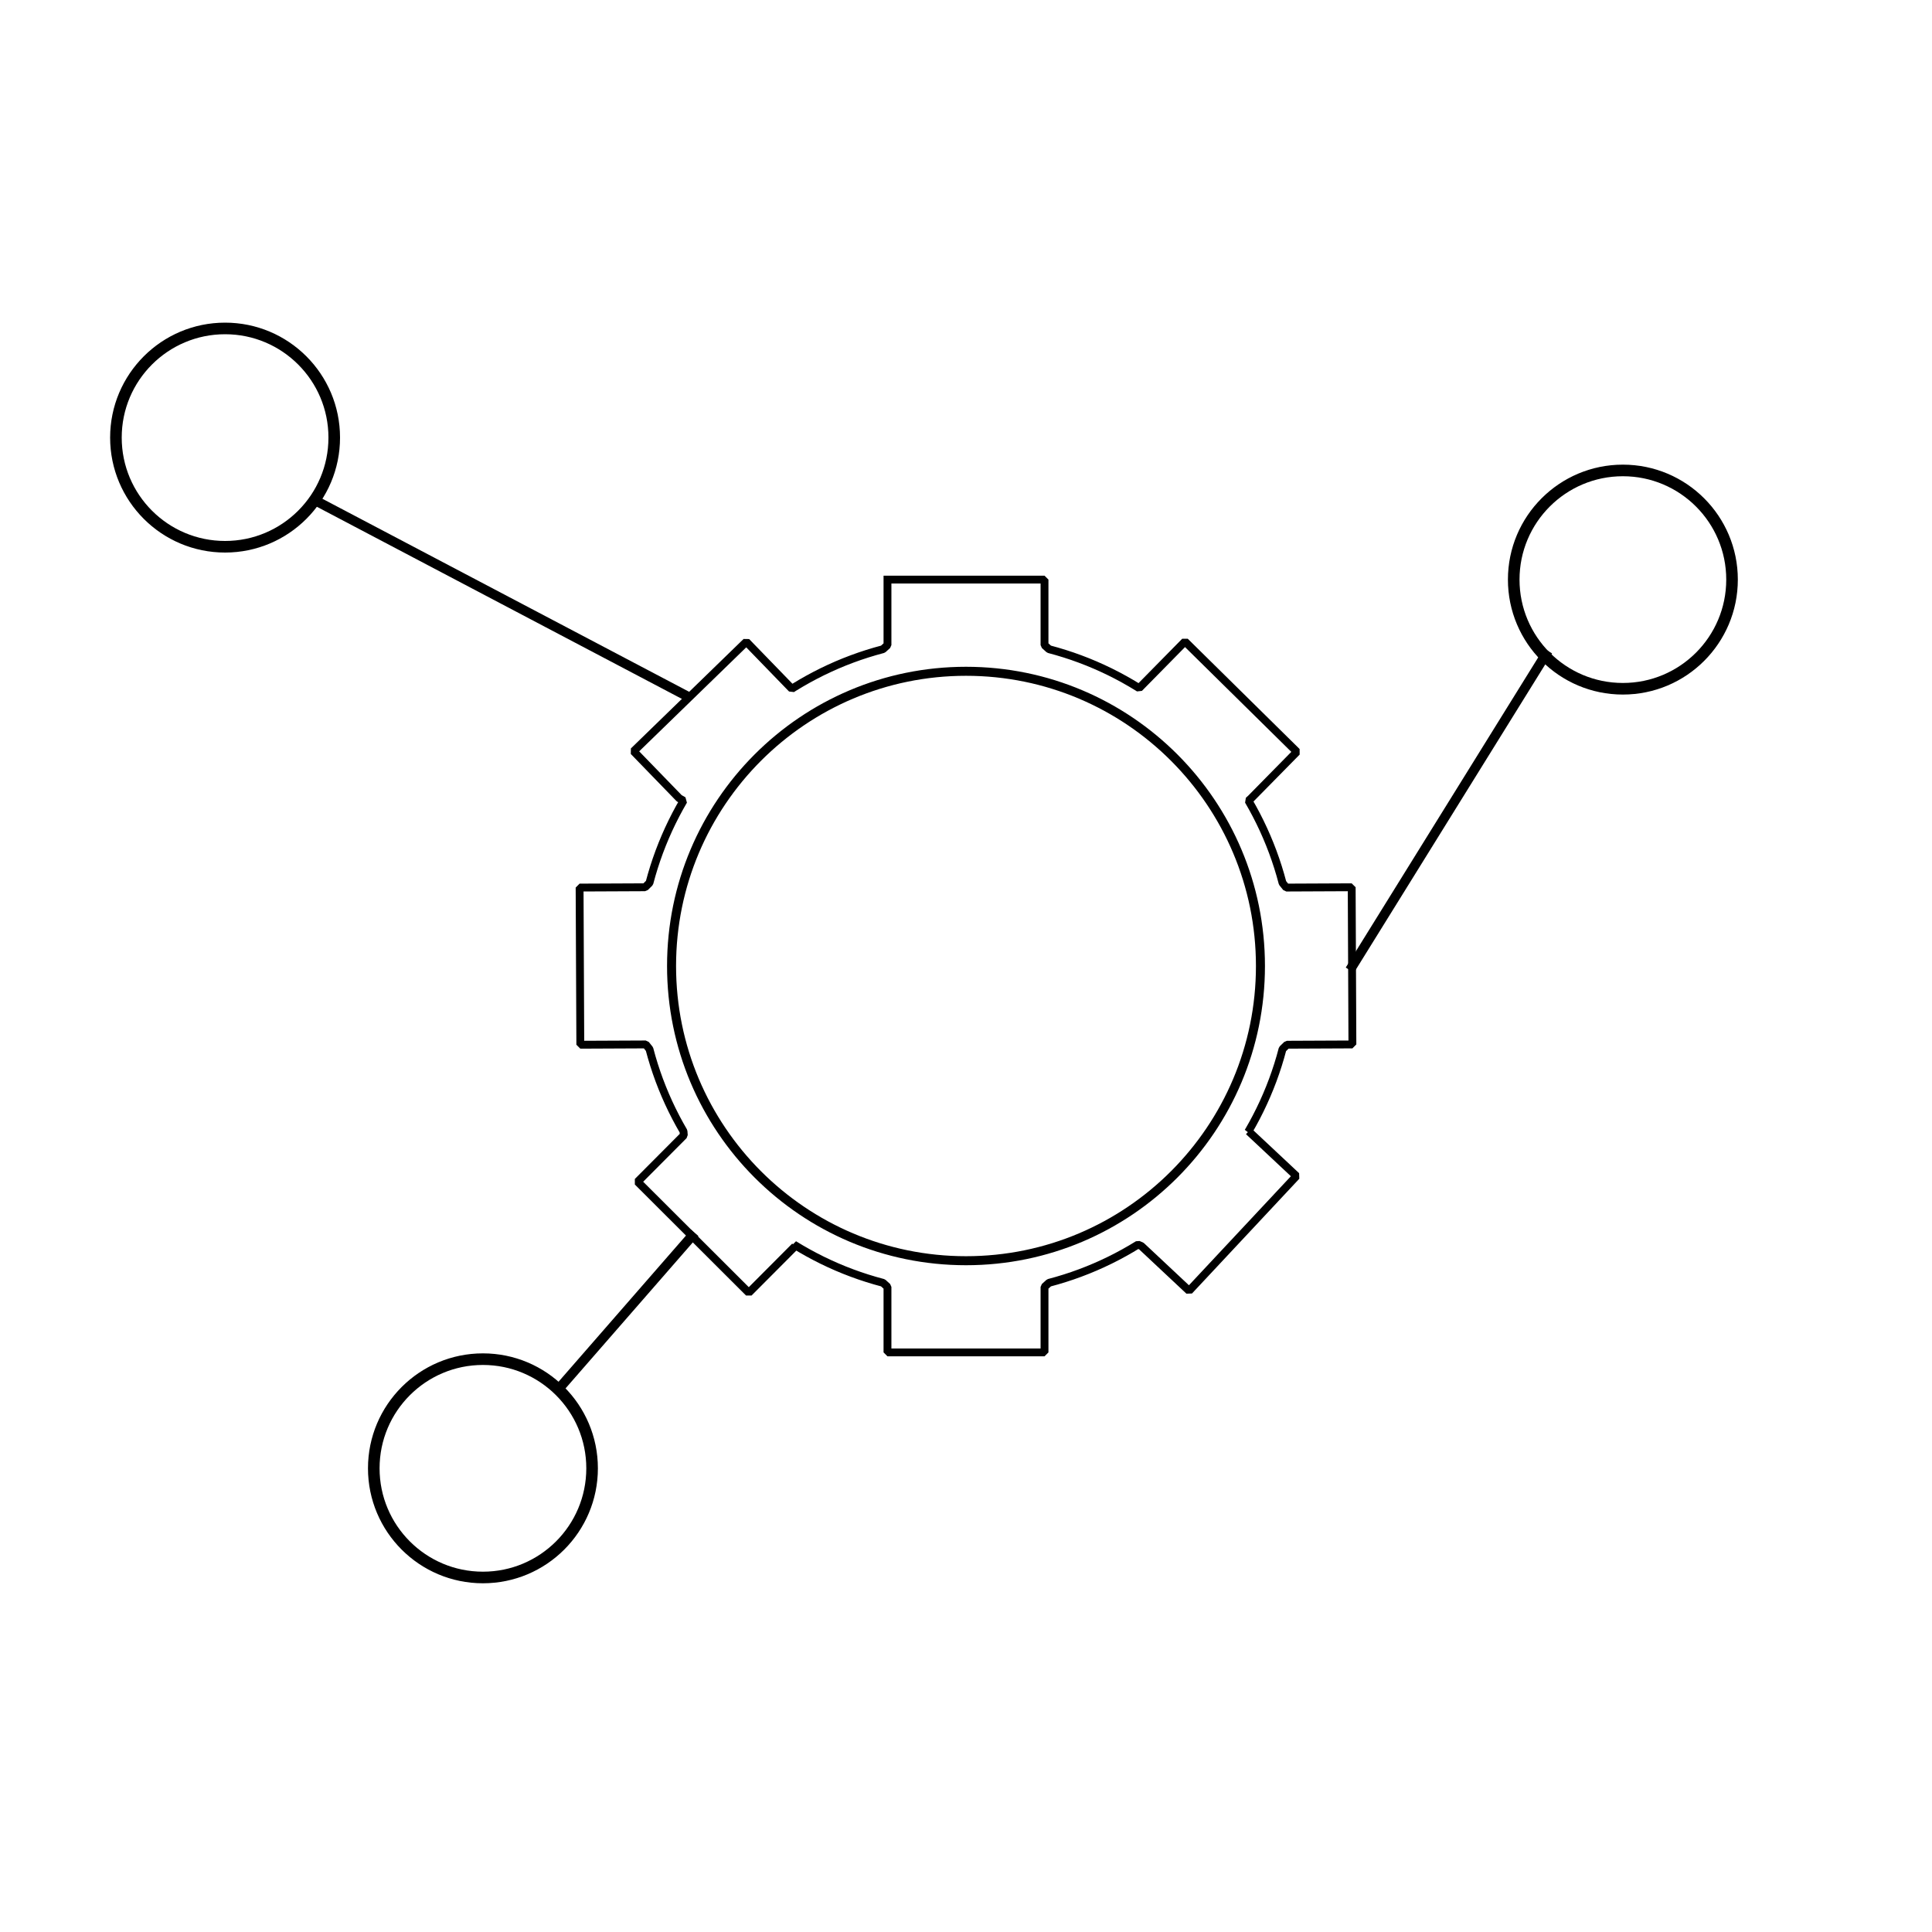
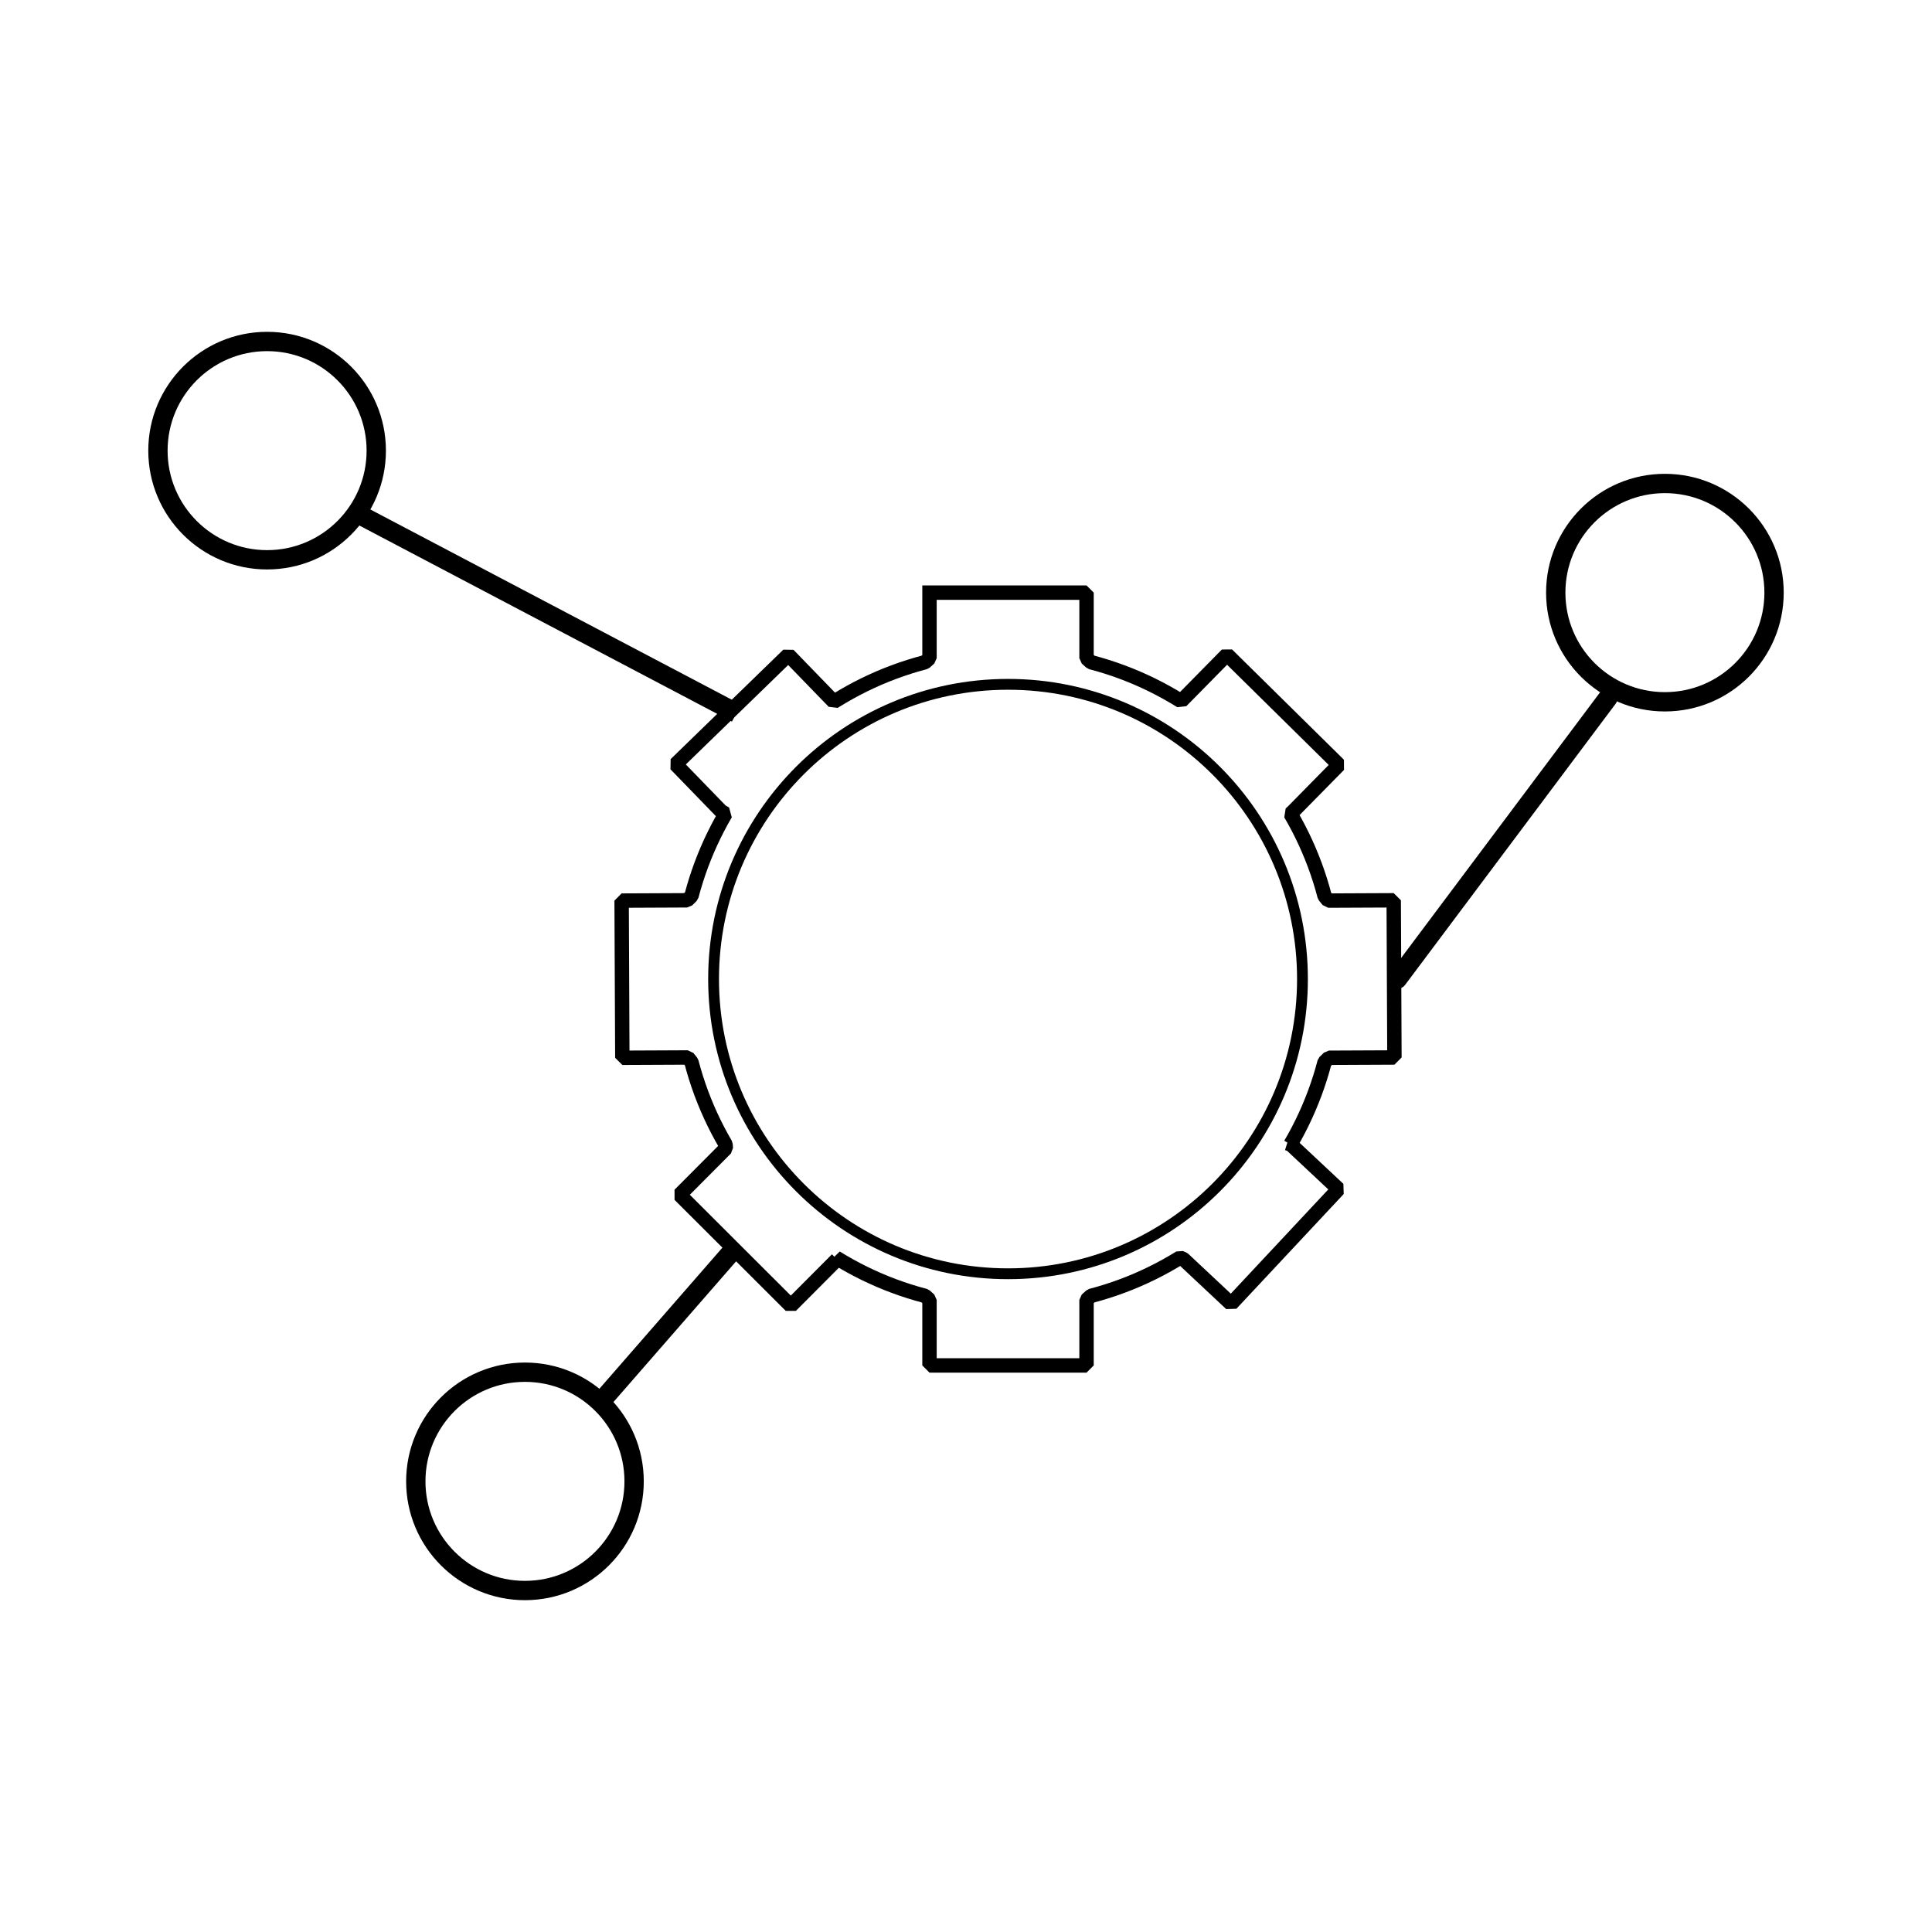
<svg xmlns="http://www.w3.org/2000/svg" width="120pt" height="120pt" viewBox="0 0 120 120">
  <defs />
-   <g id="group0" transform="matrix(0.6773468 0 0 0.6779661 36 36)" fill="none">
-     <path id="shape0" fill="none" stroke="#000000" stroke-width="0.72" stroke-linecap="square" stroke-linejoin="bevel" d="M28.232 0L42.632 0L42.632 6L43.044 6.374L43.769 6.574L44.487 6.791L45.198 7.025L45.9 7.277L46.595 7.545L47.28 7.83L47.958 8.132L48.626 8.449L49.285 8.783L49.934 9.132L50.574 9.496L51.204 9.875L51.308 9.942L55.513 5.673L65.772 15.778L61.562 20.053L61.337 20.258L61.701 20.898L62.05 21.548L62.383 22.207L62.701 22.875L63.002 23.552L63.287 24.238L63.556 24.932L63.807 25.634L64.042 26.345L64.259 27.063L64.458 27.788L64.8 28.214L70.8 28.187L70.865 42.586L64.865 42.613L64.458 43.011L64.259 43.737L64.042 44.455L63.807 45.166L63.556 45.868L63.287 46.562L63.002 47.248L62.701 47.925L62.383 48.593L62.05 49.252L61.701 49.902L61.337 50.542L61.303 50.597L61.353 50.544L65.733 54.644L55.892 65.157L51.512 61.056L51.204 60.925L50.574 61.304L49.934 61.668L49.285 62.017L48.626 62.351L47.958 62.668L47.28 62.97L46.595 63.255L45.9 63.523L45.198 63.775L44.487 64.009L43.769 64.226L43.044 64.426L42.632 64.8L42.632 70.8L28.232 70.8L28.232 64.8L27.821 64.426L27.095 64.226L26.377 64.009L25.667 63.775L24.964 63.523L24.27 63.255L23.584 62.97L22.907 62.668L22.239 62.351L21.58 62.017L20.931 61.668L20.291 61.304L19.661 60.925L19.753 61.084L15.516 65.333L5.32 55.165L9.556 50.916L9.528 50.542L9.164 49.902L8.815 49.252L8.482 48.593L8.164 47.925L7.863 47.248L7.578 46.562L7.309 45.868L7.058 45.166L6.823 44.455L6.606 43.737L6.406 43.011L6.065 42.586L0.065 42.613L0 28.214L6 28.187L6.406 27.788L6.606 27.063L6.823 26.345L7.058 25.634L7.309 24.932L7.578 24.238L7.863 23.552L8.164 22.875L8.482 22.207L8.815 21.548L9.164 20.898L9.528 20.258L9.133 20.032L4.954 15.726L15.288 5.697L19.464 10.001L19.661 9.875L20.291 9.496L20.931 9.132L21.58 8.783L22.239 8.449L22.907 8.132L23.584 7.83L24.27 7.545L24.964 7.277L25.667 7.025L26.377 6.791L27.095 6.574L27.821 6.374L28.232 6L28.232 0" />
-     <circle id="shape0" transform="matrix(0.6885714 0 0 0.6885714 8.432364 8.399999)" r="39.212" cx="39.212" cy="39.212" fill="none" stroke="#000000" stroke-width="1.2" stroke-linecap="square" stroke-linejoin="bevel" />
+   <g id="group0" transform="translate(9.81, 21.21)" fill="none">
+     <path id="shape0" transform="matrix(0.6773468 0 0 0.6779661 28.8 15.6)" fill="none" stroke="#000000" stroke-width="1.32" stroke-linecap="square" stroke-linejoin="bevel" d="M28.232 0L42.632 0L42.632 6L43.044 6.374L43.769 6.574L44.487 6.791L45.198 7.025L45.9 7.277L46.595 7.545L47.28 7.83L47.958 8.132L48.626 8.449L49.285 8.783L49.934 9.132L50.574 9.496L51.204 9.875L51.308 9.942L55.513 5.673L65.772 15.778L61.562 20.053L61.337 20.258L61.701 20.898L62.05 21.548L62.383 22.207L62.701 22.875L63.002 23.552L63.287 24.238L63.556 24.932L63.807 25.634L64.042 26.345L64.259 27.063L64.458 27.788L64.8 28.214L70.8 28.187L70.865 42.586L64.865 42.613L64.458 43.011L64.259 43.737L64.042 44.455L63.807 45.166L63.556 45.868L63.287 46.562L63.002 47.248L62.701 47.925L62.383 48.593L62.05 49.252L61.701 49.902L61.337 50.542L61.032 50.445L61.353 50.544L65.733 54.644L55.892 65.157L51.512 61.056L51.204 60.925L50.574 61.304L49.934 61.668L49.285 62.017L48.626 62.351L47.958 62.668L47.28 62.97L46.595 63.255L45.9 63.523L45.198 63.775L44.487 64.009L43.769 64.226L43.044 64.426L42.632 64.8L42.632 70.8L28.232 70.8L28.232 64.8L27.821 64.426L27.095 64.226L26.377 64.009L25.667 63.775L24.964 63.523L24.27 63.255L23.584 62.97L22.907 62.668L22.239 62.351L21.58 62.017L20.931 61.668L20.291 61.304L19.661 60.925L19.753 61.084L15.516 65.333L5.32 55.165L9.556 50.916L9.528 50.542L9.164 49.902L8.815 49.252L8.482 48.593L8.164 47.925L7.863 47.248L7.578 46.562L7.309 45.868L7.058 45.166L6.823 44.455L6.606 43.737L6.406 43.011L6.065 42.586L0.065 42.613L0 28.214L6 28.187L6.406 27.788L6.606 27.063L6.823 26.345L7.058 25.634L7.309 24.932L7.578 24.238L7.863 23.552L8.164 22.875L8.482 22.207L8.815 21.548L9.164 20.898L9.528 20.258L9.133 20.032L4.954 15.726L15.288 5.697L19.464 10.001L19.661 9.875L20.291 9.496L20.931 9.132L21.58 8.783L22.239 8.449L22.907 8.132L23.584 7.83L24.27 7.545L24.964 7.277L25.667 7.025L26.377 6.791L27.095 6.574L27.821 6.374L28.232 6L28.232 0" />
+     <circle id="shape01" transform="matrix(0.4664016 0 0 0.4668281 34.51164 21.29491)" r="39.212" cx="39.212" cy="39.212" fill="none" stroke="#000000" stroke-width="1.44" stroke-linecap="square" stroke-linejoin="bevel" />
+     <circle id="shape1" r="6.78" cx="6.78" cy="6.78" fill="none" stroke="#000000" stroke-width="1.2" stroke-linecap="square" stroke-linejoin="bevel" />
+     <circle id="shape01" transform="matrix(1 0 0 1 16.01601 64.02)" r="6.78" cx="6.78" cy="6.78" fill="none" stroke="#000000" stroke-width="1.2" stroke-linecap="square" stroke-linejoin="bevel" />
+     <circle id="shape02" transform="matrix(1 0 0 1 86.82 8.82)" r="6.78" cx="6.78" cy="6.78" fill="none" stroke="#000000" stroke-width="1.2" stroke-linecap="square" stroke-linejoin="bevel" />
+     <path id="shape2" transform="translate(12.6, 10.8)" fill="none" stroke="#000000" stroke-width="1.2" stroke-linecap="square" stroke-linejoin="miter" stroke-miterlimit="2" d="M22.8 12L0 0" />
+     <path id="shape03" transform="matrix(0.1478791 -0.9890054 0.9890054 0.1478791 76.9867 39.6)" fill="none" stroke="#000000" stroke-width="1.2" stroke-linecap="round" stroke-linejoin="miter" stroke-miterlimit="2.04" d="M19.201 10.348L0 0" />
+     <path id="shape3" transform="translate(27.59491, 56.4)" fill="none" stroke="#000000" stroke-width="1.2" stroke-linecap="butt" stroke-linejoin="miter" stroke-miterlimit="2.04" d="M0 9.36L8.16 0" />
  </g>
-   <circle id="shape1" transform="translate(7.2, 20.4)" r="6.78" cx="6.78" cy="6.78" fill="none" stroke="#000000" stroke-width="0.72" stroke-linecap="square" stroke-linejoin="bevel" />
-   <circle id="shape01" transform="matrix(1 0 0 1 23.21601 84.42)" r="6.78" cx="6.78" cy="6.78" fill="none" stroke="#000000" stroke-width="0.72" stroke-linecap="square" stroke-linejoin="bevel" />
-   <circle id="shape02" transform="matrix(1 0 0 1 94.02 29.22)" r="6.78" cx="6.78" cy="6.78" fill="none" stroke="#000000" stroke-width="0.72" stroke-linecap="square" stroke-linejoin="bevel" />
-   <path id="shape2" transform="translate(19.8, 31.2)" fill="none" stroke="#000000" stroke-width="0.6" stroke-linecap="square" stroke-linejoin="miter" stroke-miterlimit="2" d="M22.8 12L0 0" />
-   <path id="shape03" transform="matrix(0.1478791 -0.9890054 0.9890054 0.1478791 84 60)" fill="none" stroke="#000000" stroke-width="0.6" stroke-linecap="square" stroke-linejoin="miter" stroke-miterlimit="2" d="M20.88 9L0 0" />
-   <path id="shape3" transform="translate(34.79491, 76.8)" fill="none" stroke="#000000" stroke-width="0.6" stroke-linecap="square" stroke-linejoin="miter" stroke-miterlimit="2" d="M0 9.36L8.16 0" />
</svg>
